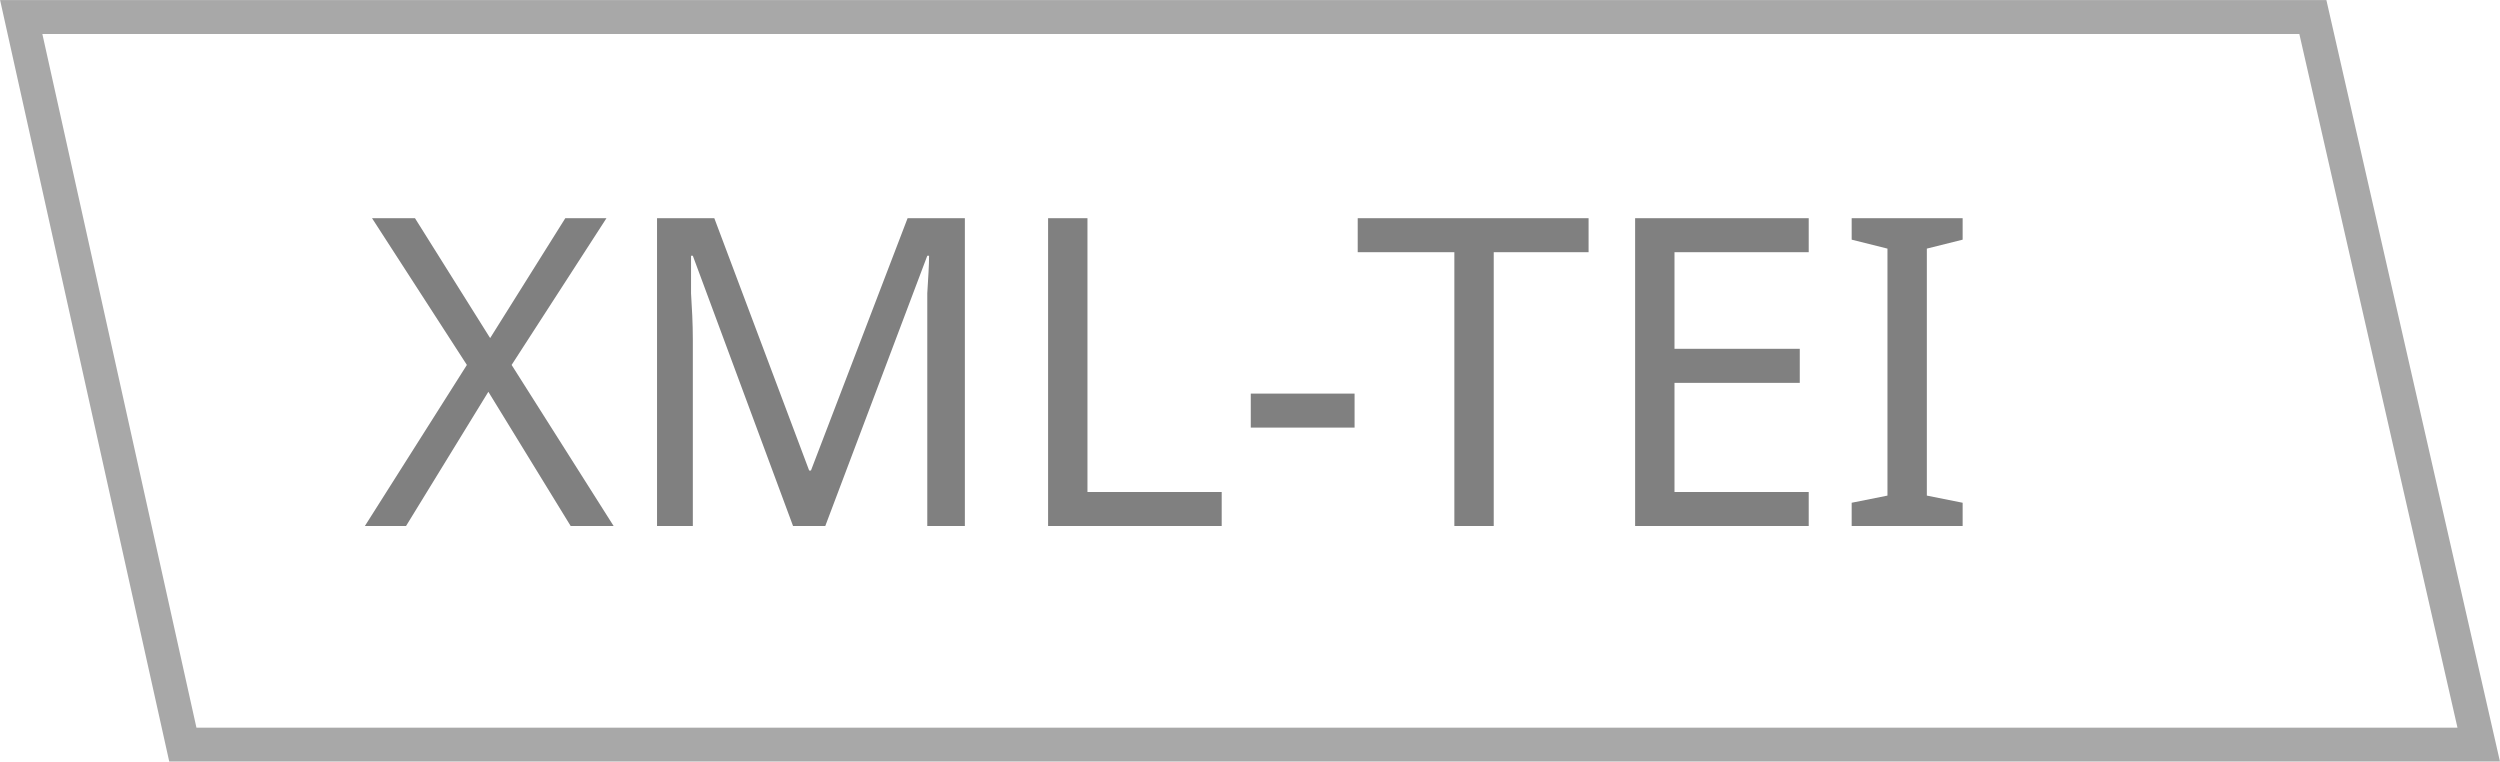
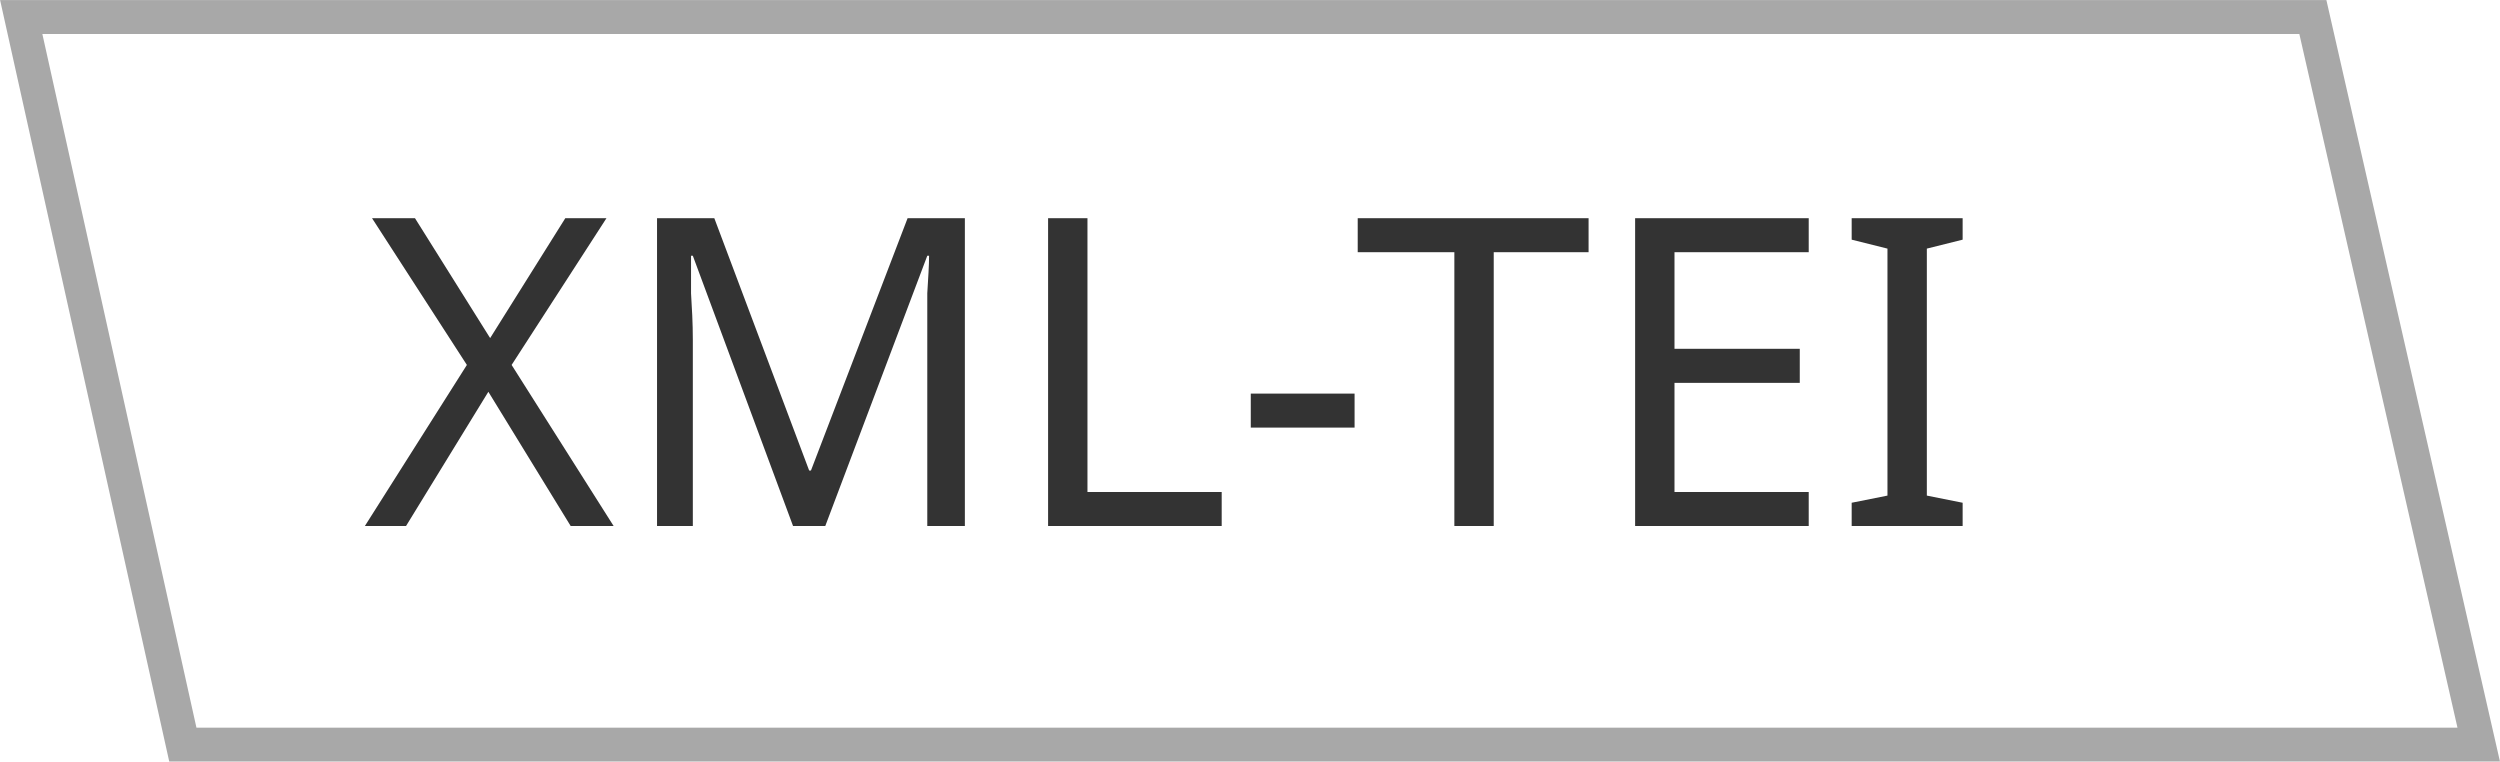
<svg xmlns="http://www.w3.org/2000/svg" viewBox="0 0 1651.79 503.147" version="1.1" id="svg4" width="1651.79" height="503.147">
  <defs id="defs8" />
  <g id="g5435" transform="matrix(75.67969,0,0,75.67969,139763.38,-27096.687)">
    <path style="opacity:1;fill:none;fill-opacity:0.49;stroke:#a8a8a8;stroke-width:0.296;stroke-miterlimit:4;stroke-dasharray:none;stroke-opacity:1" d="m -1846.59,358.193 h 20.007 l 1.448,6.352 h -20.044 z" id="path5426" />
-     <text xml:space="preserve" style="font-style:normal;font-weight:normal;font-size:3.765px;line-height:125%;font-family:sans-serif;letter-spacing:0px;word-spacing:0px;fill:#cccccc;fill-opacity:1;stroke:none;stroke-width:0.157px;stroke-linecap:butt;stroke-linejoin:miter;stroke-opacity:1" x="-1843.606" y="362.639" id="text5433">
-       <tspan x="-1843.606" y="362.639" style="font-style:normal;font-variant:normal;font-weight:normal;font-stretch:normal;font-family:Verdana;-inkscape-font-specification:Verdana;fill:#808080;stroke-width:0.157px" id="tspan5431">XML-TEI</tspan>
+     <text xml:space="preserve" style="font-style:normal;font-weight:normal;font-size:3.765px;line-height:125%;font-family:sans-serif;letter-spacing:0px;word-spacing:0px;fill:#333333;fill-opacity:1;stroke:none;stroke-width:0.157px;stroke-linecap:butt;stroke-linejoin:miter;stroke-opacity:1;" x="-1843.606" y="362.639" id="text5433">
+       <tspan x="-1843.606" y="362.639" style="font-style:normal;font-variant:normal;font-weight:normal;font-stretch:normal;font-family:Verdana;-inkscape-font-specification:Verdana;fill:#333333;stroke-width:0.157px;" id="tspan5431">XML-TEI</tspan>
    </text>
  </g>
</svg>
